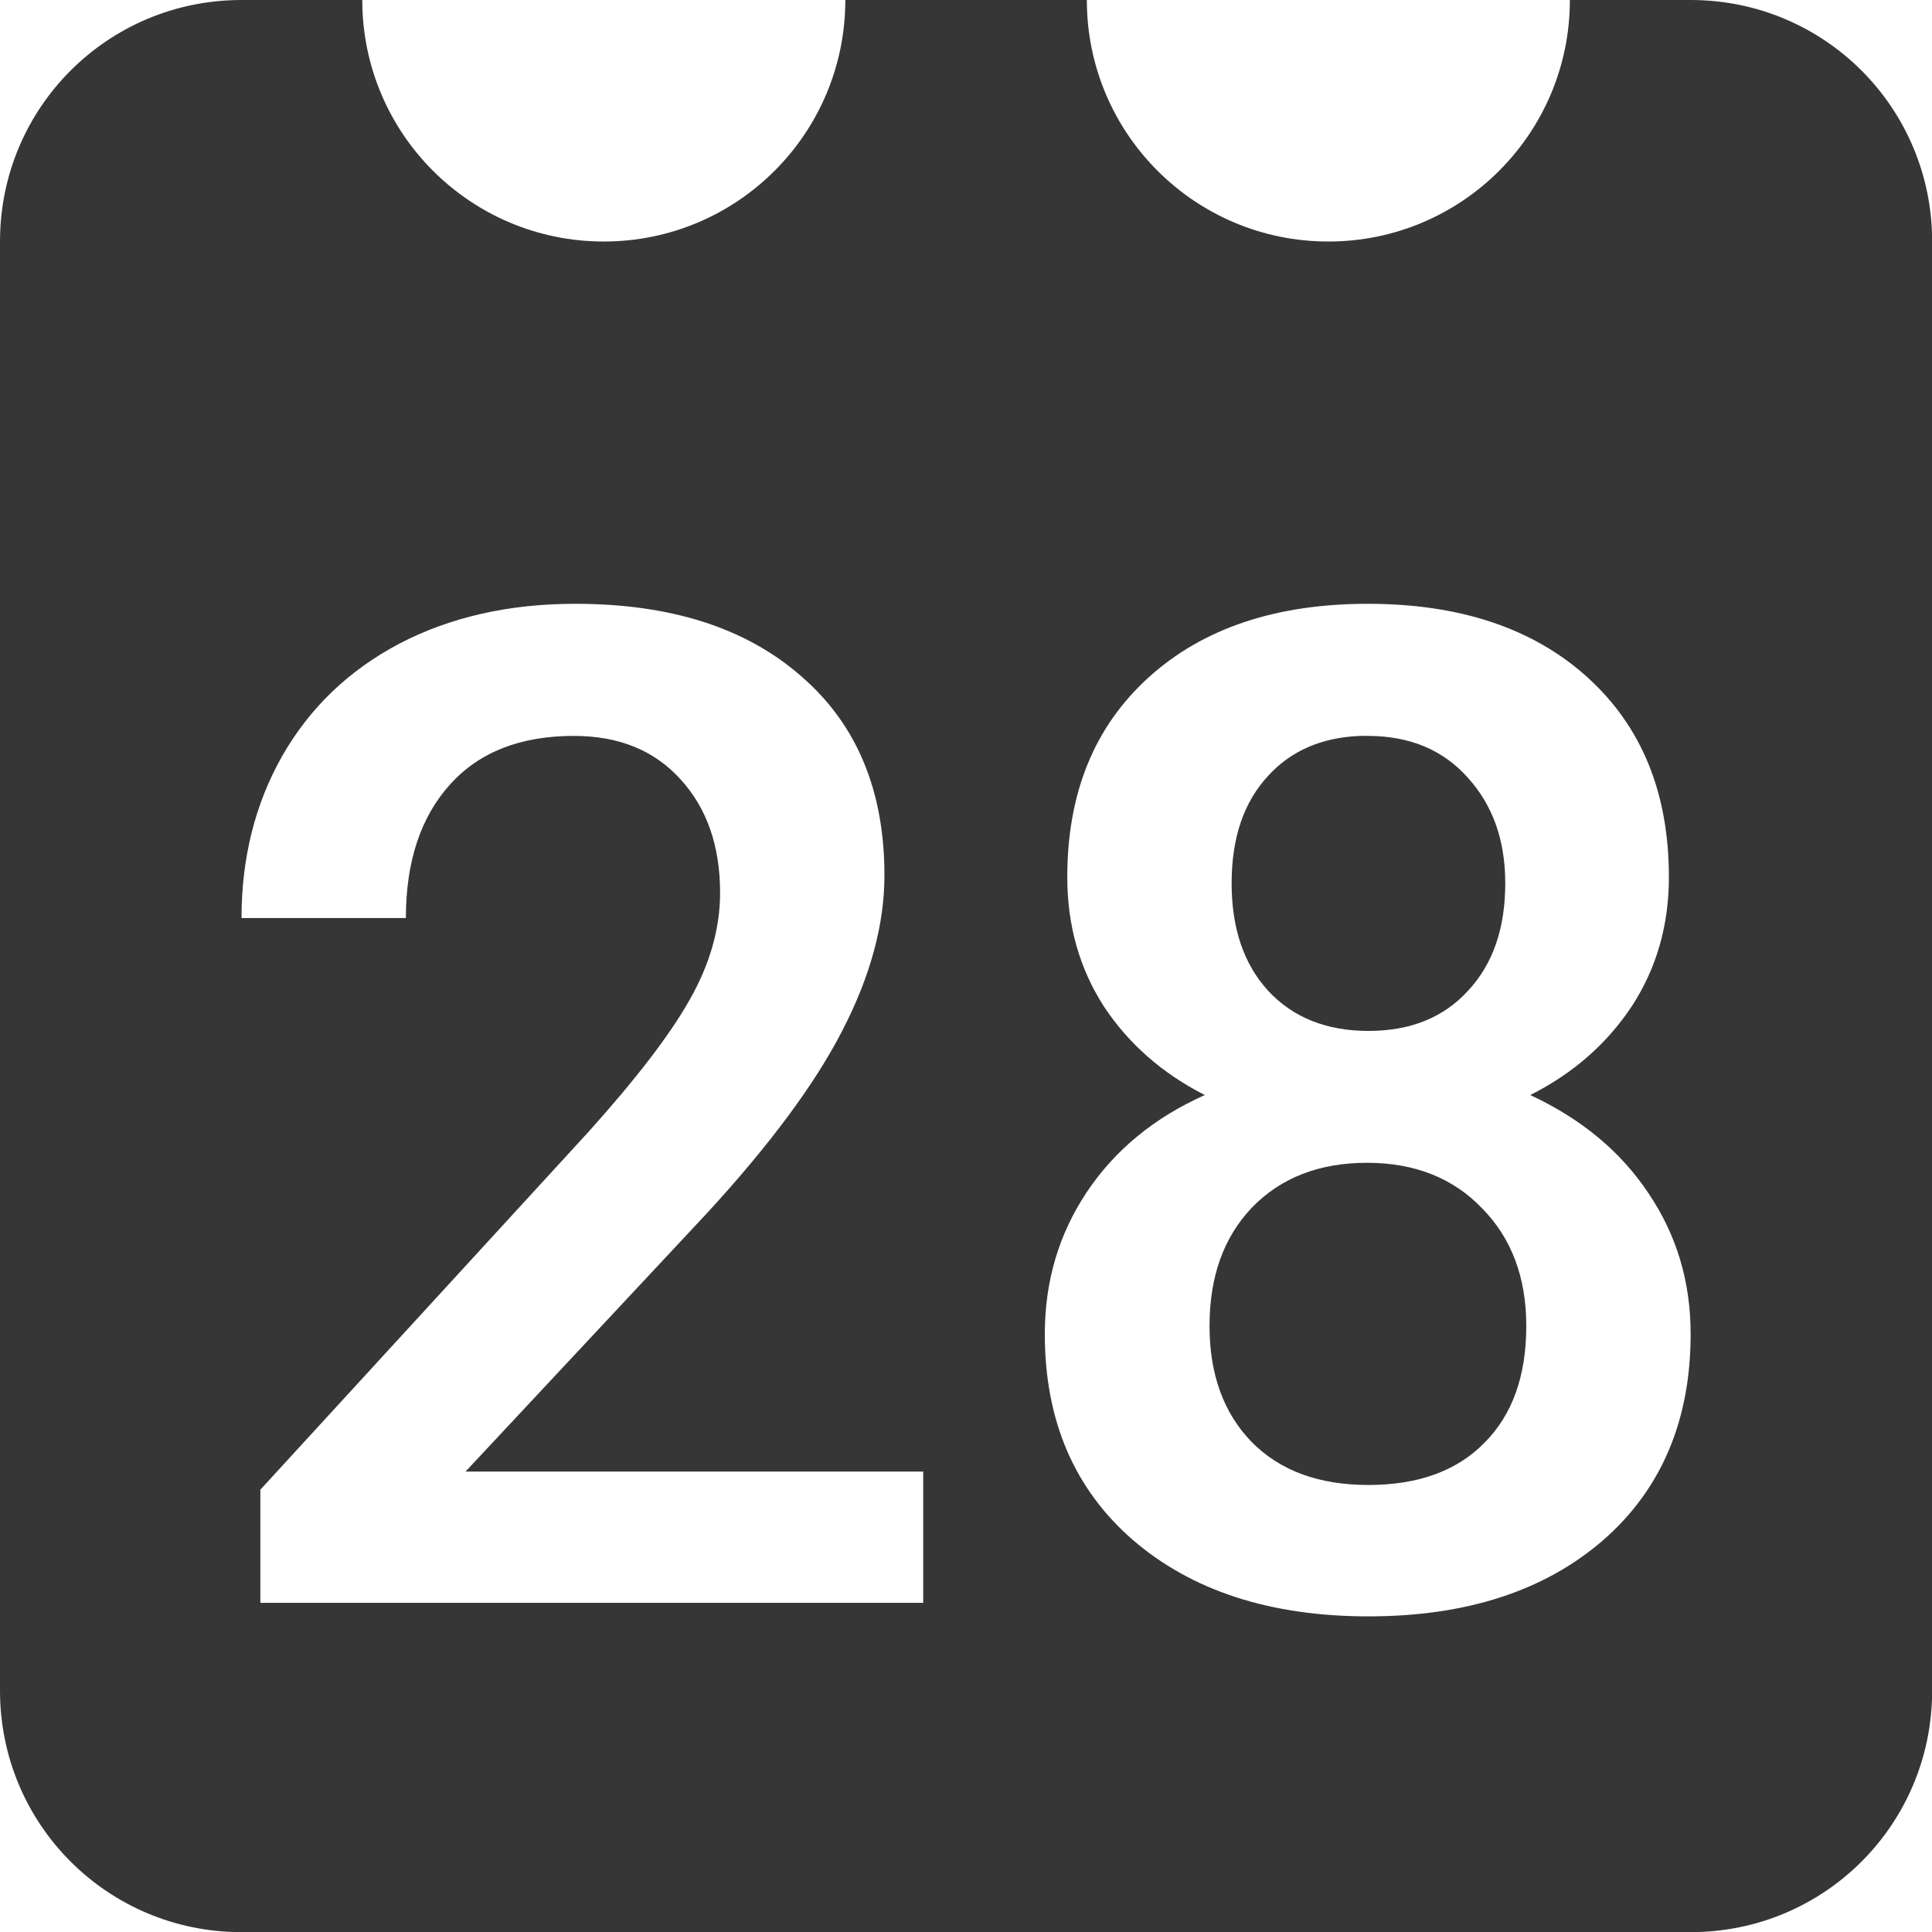
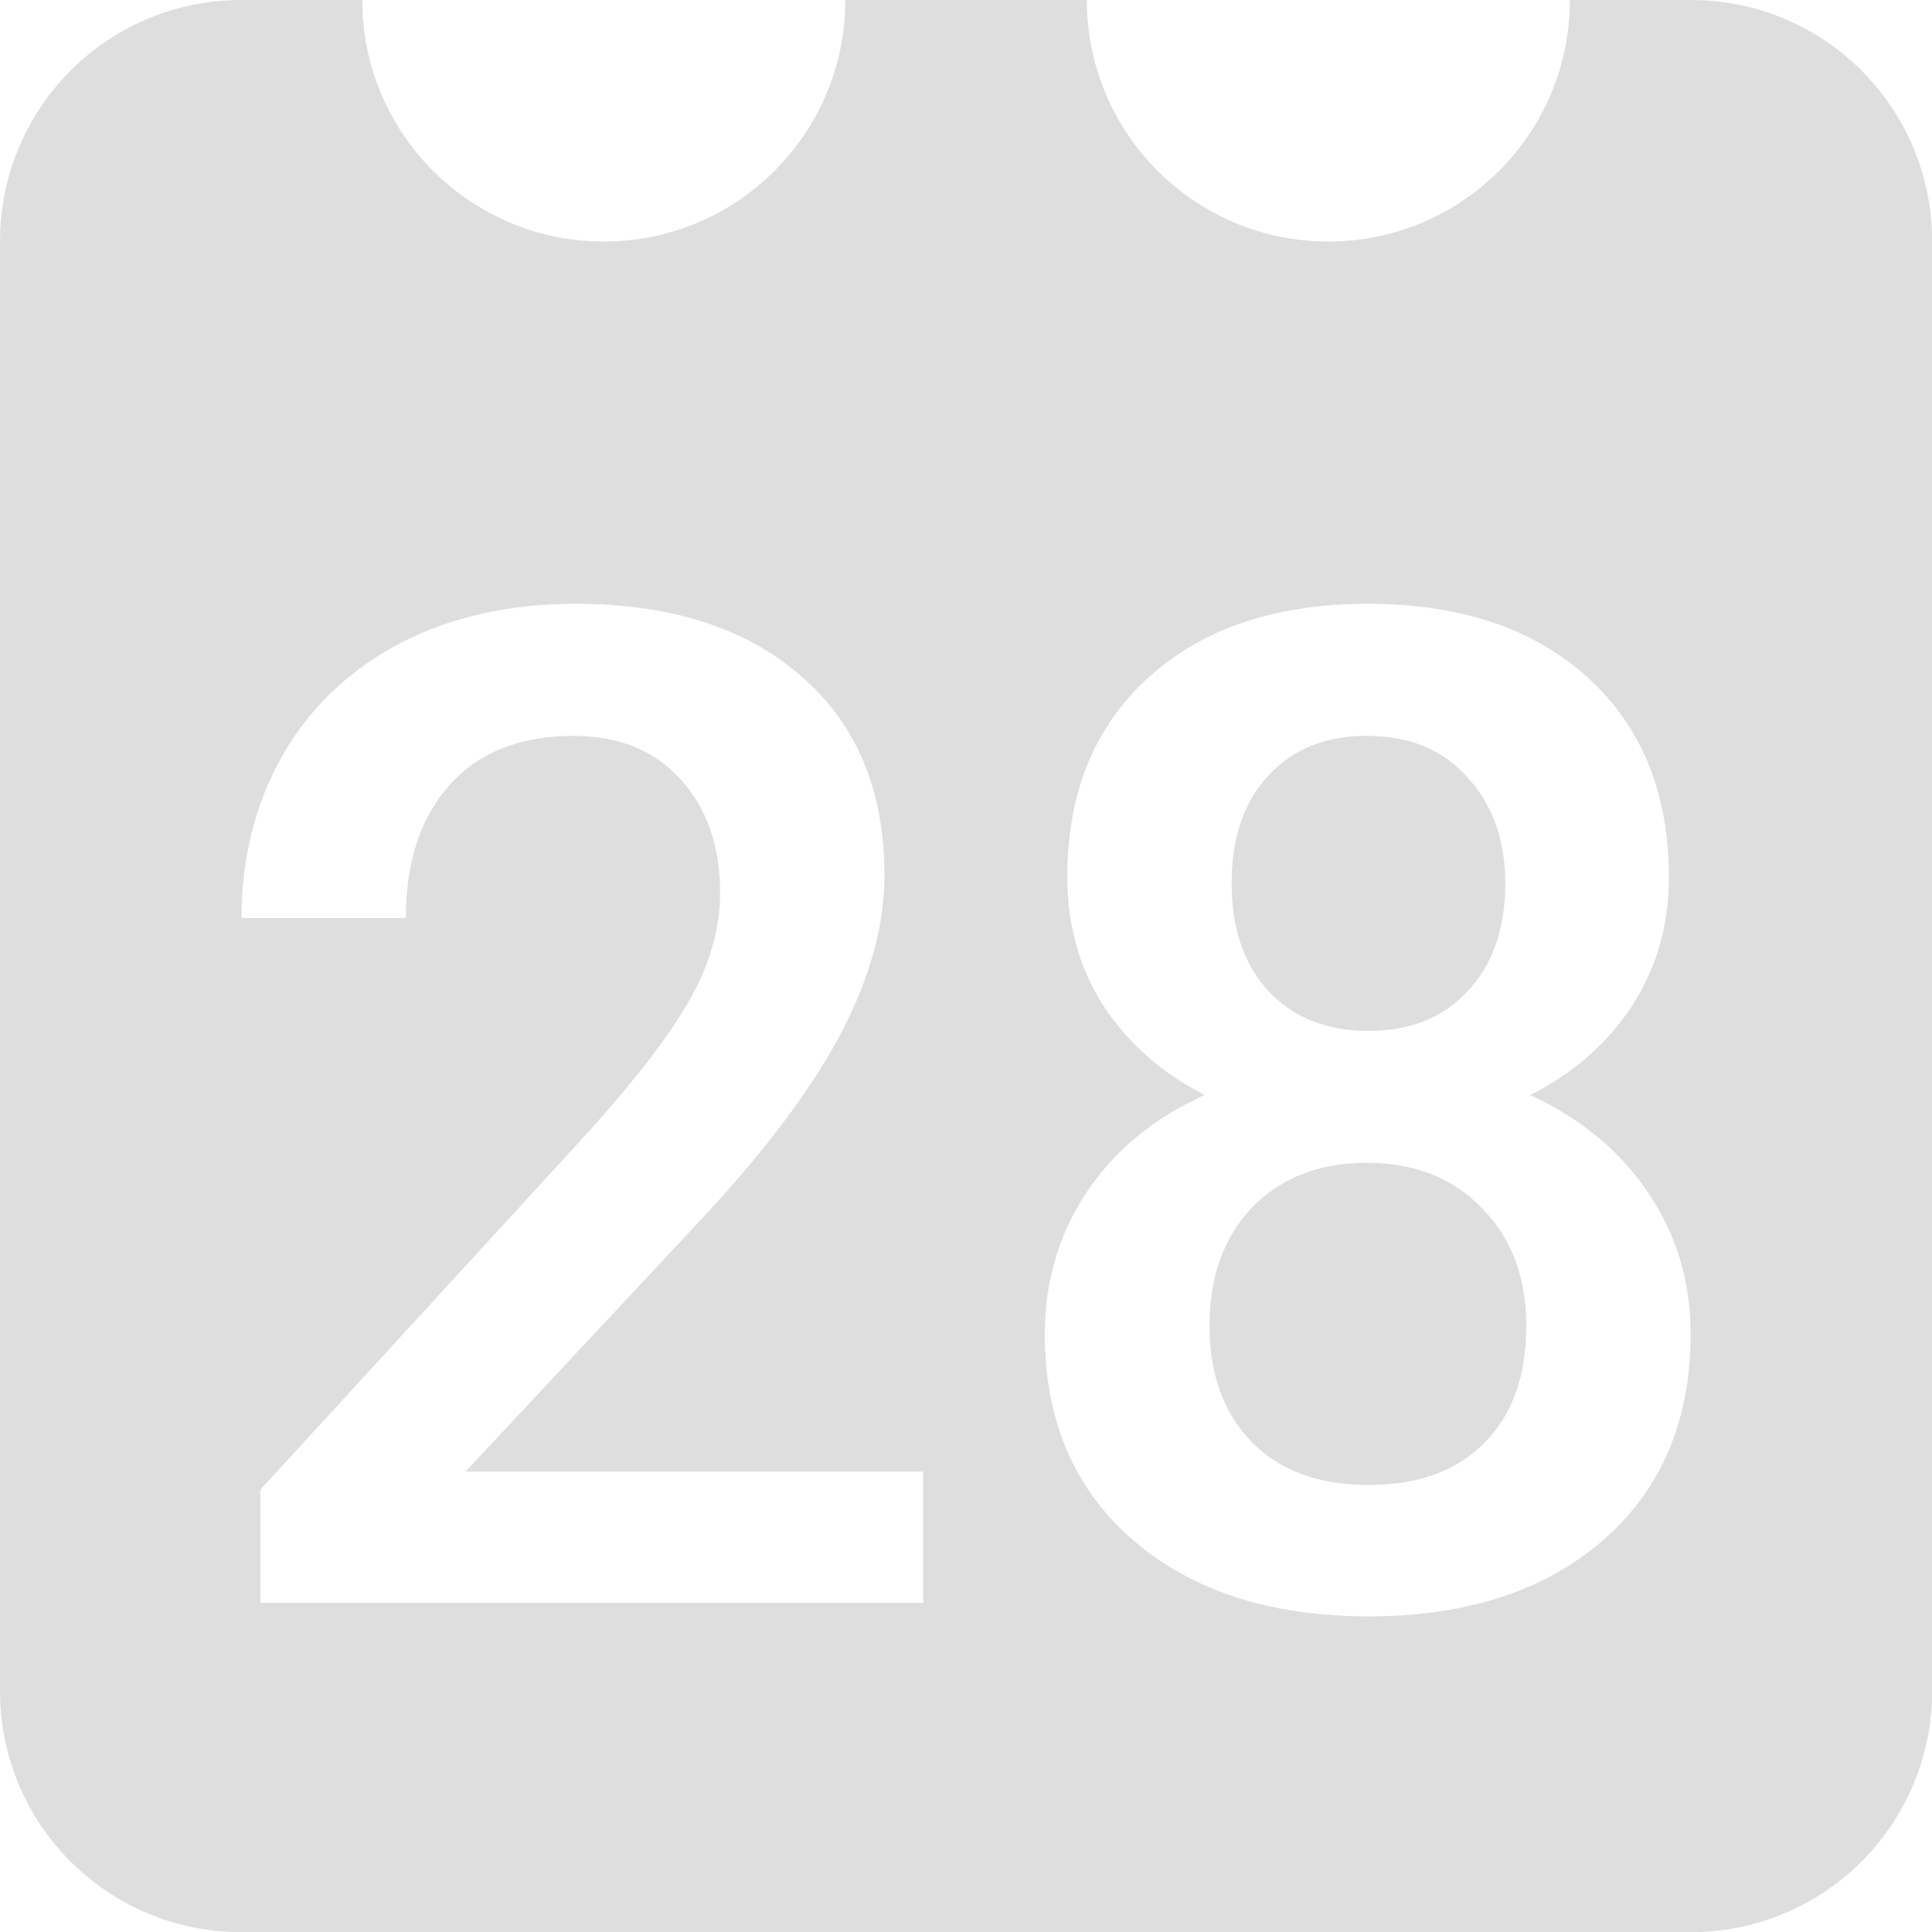
<svg xmlns="http://www.w3.org/2000/svg" width="16" height="16" viewBox="0 0 4.233 4.233" version="1.1" id="svg11945">
  <defs id="defs11942" />
-   <path id="rect5547" style="opacity:1;fill:#363636;fill-opacity:1;stroke-width:5;stroke-linecap:round;stroke-linejoin:round" d="M 2 0 C 0.892 0 0 0.892 0 2 L 0 14 C 0 15.108 0.892 16 2 16 L 14 16 C 15.108 16 16 15.108 16 14 L 16 2 C 16 0.892 15.108 0 14 0 L 13 0 C 13 1.105 12.105 2 11 2 C 9.895 2 9 1.105 9 0 L 7 0 C 7 1.105 6.105 2 5 2 C 3.895 2 3 1.105 3 0 L 2 0 z M 4.764 5 C 5.556 5 6.179 5.2 6.635 5.6 C 7.094 5.996 7.324 6.546 7.324 7.248 C 7.324 7.655 7.208 8.083 6.977 8.531 C 6.749 8.976 6.373 9.483 5.85 10.051 L 3.855 12.186 L 7.645 12.186 L 7.645 13.273 L 2.156 13.273 L 2.156 12.336 L 4.875 9.371 C 5.267 8.934 5.547 8.571 5.711 8.279 C 5.879 7.984 5.963 7.688 5.963 7.393 C 5.963 7.004 5.853 6.69 5.633 6.451 C 5.416 6.212 5.122 6.094 4.752 6.094 C 4.311 6.094 3.969 6.227 3.727 6.496 C 3.484 6.765 3.361 7.134 3.361 7.602 L 2 7.602 C 2 7.105 2.112 6.658 2.336 6.262 C 2.564 5.862 2.888 5.551 3.307 5.33 C 3.729 5.11 4.214 5 4.764 5 z M 11.326 5 C 12.092 5 12.7 5.204 13.148 5.611 C 13.597 6.019 13.82 6.569 13.82 7.264 C 13.82 7.663 13.717 8.02 13.512 8.334 C 13.306 8.644 13.027 8.889 12.672 9.068 C 13.098 9.266 13.424 9.539 13.652 9.883 C 13.884 10.227 14 10.613 14 11.047 C 14 11.764 13.757 12.336 13.271 12.758 C 12.786 13.176 12.139 13.385 11.332 13.385 C 10.521 13.385 9.87 13.174 9.381 12.752 C 8.895 12.33 8.652 11.761 8.652 11.047 C 8.652 10.61 8.768 10.219 9 9.871 C 9.232 9.524 9.558 9.255 9.977 9.068 C 9.625 8.889 9.346 8.644 9.141 8.334 C 8.939 8.02 8.838 7.663 8.838 7.264 C 8.838 6.569 9.061 6.019 9.51 5.611 C 9.958 5.204 10.564 5 11.326 5 z M 11.262 6.094 C 10.944 6.107 10.691 6.217 10.502 6.424 C 10.3 6.641 10.199 6.937 10.199 7.314 C 10.199 7.688 10.3 7.985 10.502 8.205 C 10.707 8.426 10.985 8.537 11.332 8.537 C 11.68 8.537 11.954 8.426 12.156 8.205 C 12.362 7.985 12.465 7.688 12.465 7.314 C 12.465 6.959 12.362 6.669 12.156 6.441 C 11.951 6.21 11.674 6.094 11.326 6.094 C 11.304 6.094 11.283 6.093 11.262 6.094 z M 11.32 9.629 C 10.924 9.629 10.606 9.753 10.367 10 C 10.132 10.247 10.016 10.573 10.016 10.98 C 10.016 11.38 10.132 11.7 10.363 11.939 C 10.599 12.179 10.921 12.297 11.332 12.297 C 11.743 12.297 12.063 12.181 12.291 11.949 C 12.523 11.718 12.639 11.395 12.639 10.98 C 12.639 10.577 12.516 10.252 12.273 10.006 C 12.034 9.756 11.716 9.629 11.32 9.629 z " transform="scale(0.2645833)" />
+   <path id="rect5547" style="opacity:1;fill:#dedede;fill-opacity:1;stroke-width:5;stroke-linecap:round;stroke-linejoin:round" d="M 2 0 C 0.892 0 0 0.892 0 2 L 0 14 C 0 15.108 0.892 16 2 16 L 14 16 C 15.108 16 16 15.108 16 14 L 16 2 C 16 0.892 15.108 0 14 0 L 13 0 C 13 1.105 12.105 2 11 2 C 9.895 2 9 1.105 9 0 L 7 0 C 7 1.105 6.105 2 5 2 C 3.895 2 3 1.105 3 0 L 2 0 z M 4.764 5 C 5.556 5 6.179 5.2 6.635 5.6 C 7.094 5.996 7.324 6.546 7.324 7.248 C 7.324 7.655 7.208 8.083 6.977 8.531 C 6.749 8.976 6.373 9.483 5.85 10.051 L 3.855 12.186 L 7.645 12.186 L 7.645 13.273 L 2.156 13.273 L 2.156 12.336 L 4.875 9.371 C 5.267 8.934 5.547 8.571 5.711 8.279 C 5.879 7.984 5.963 7.688 5.963 7.393 C 5.963 7.004 5.853 6.69 5.633 6.451 C 5.416 6.212 5.122 6.094 4.752 6.094 C 4.311 6.094 3.969 6.227 3.727 6.496 C 3.484 6.765 3.361 7.134 3.361 7.602 L 2 7.602 C 2 7.105 2.112 6.658 2.336 6.262 C 2.564 5.862 2.888 5.551 3.307 5.33 C 3.729 5.11 4.214 5 4.764 5 z M 11.326 5 C 12.092 5 12.7 5.204 13.148 5.611 C 13.597 6.019 13.82 6.569 13.82 7.264 C 13.82 7.663 13.717 8.02 13.512 8.334 C 13.306 8.644 13.027 8.889 12.672 9.068 C 13.098 9.266 13.424 9.539 13.652 9.883 C 13.884 10.227 14 10.613 14 11.047 C 14 11.764 13.757 12.336 13.271 12.758 C 12.786 13.176 12.139 13.385 11.332 13.385 C 10.521 13.385 9.87 13.174 9.381 12.752 C 8.895 12.33 8.652 11.761 8.652 11.047 C 8.652 10.61 8.768 10.219 9 9.871 C 9.232 9.524 9.558 9.255 9.977 9.068 C 9.625 8.889 9.346 8.644 9.141 8.334 C 8.939 8.02 8.838 7.663 8.838 7.264 C 8.838 6.569 9.061 6.019 9.51 5.611 C 9.958 5.204 10.564 5 11.326 5 z M 11.262 6.094 C 10.944 6.107 10.691 6.217 10.502 6.424 C 10.3 6.641 10.199 6.937 10.199 7.314 C 10.199 7.688 10.3 7.985 10.502 8.205 C 10.707 8.426 10.985 8.537 11.332 8.537 C 11.68 8.537 11.954 8.426 12.156 8.205 C 12.362 7.985 12.465 7.688 12.465 7.314 C 12.465 6.959 12.362 6.669 12.156 6.441 C 11.951 6.21 11.674 6.094 11.326 6.094 C 11.304 6.094 11.283 6.093 11.262 6.094 z M 11.32 9.629 C 10.924 9.629 10.606 9.753 10.367 10 C 10.132 10.247 10.016 10.573 10.016 10.98 C 10.016 11.38 10.132 11.7 10.363 11.939 C 10.599 12.179 10.921 12.297 11.332 12.297 C 11.743 12.297 12.063 12.181 12.291 11.949 C 12.523 11.718 12.639 11.395 12.639 10.98 C 12.639 10.577 12.516 10.252 12.273 10.006 C 12.034 9.756 11.716 9.629 11.32 9.629 z " transform="scale(0.2645833)" />
</svg>
